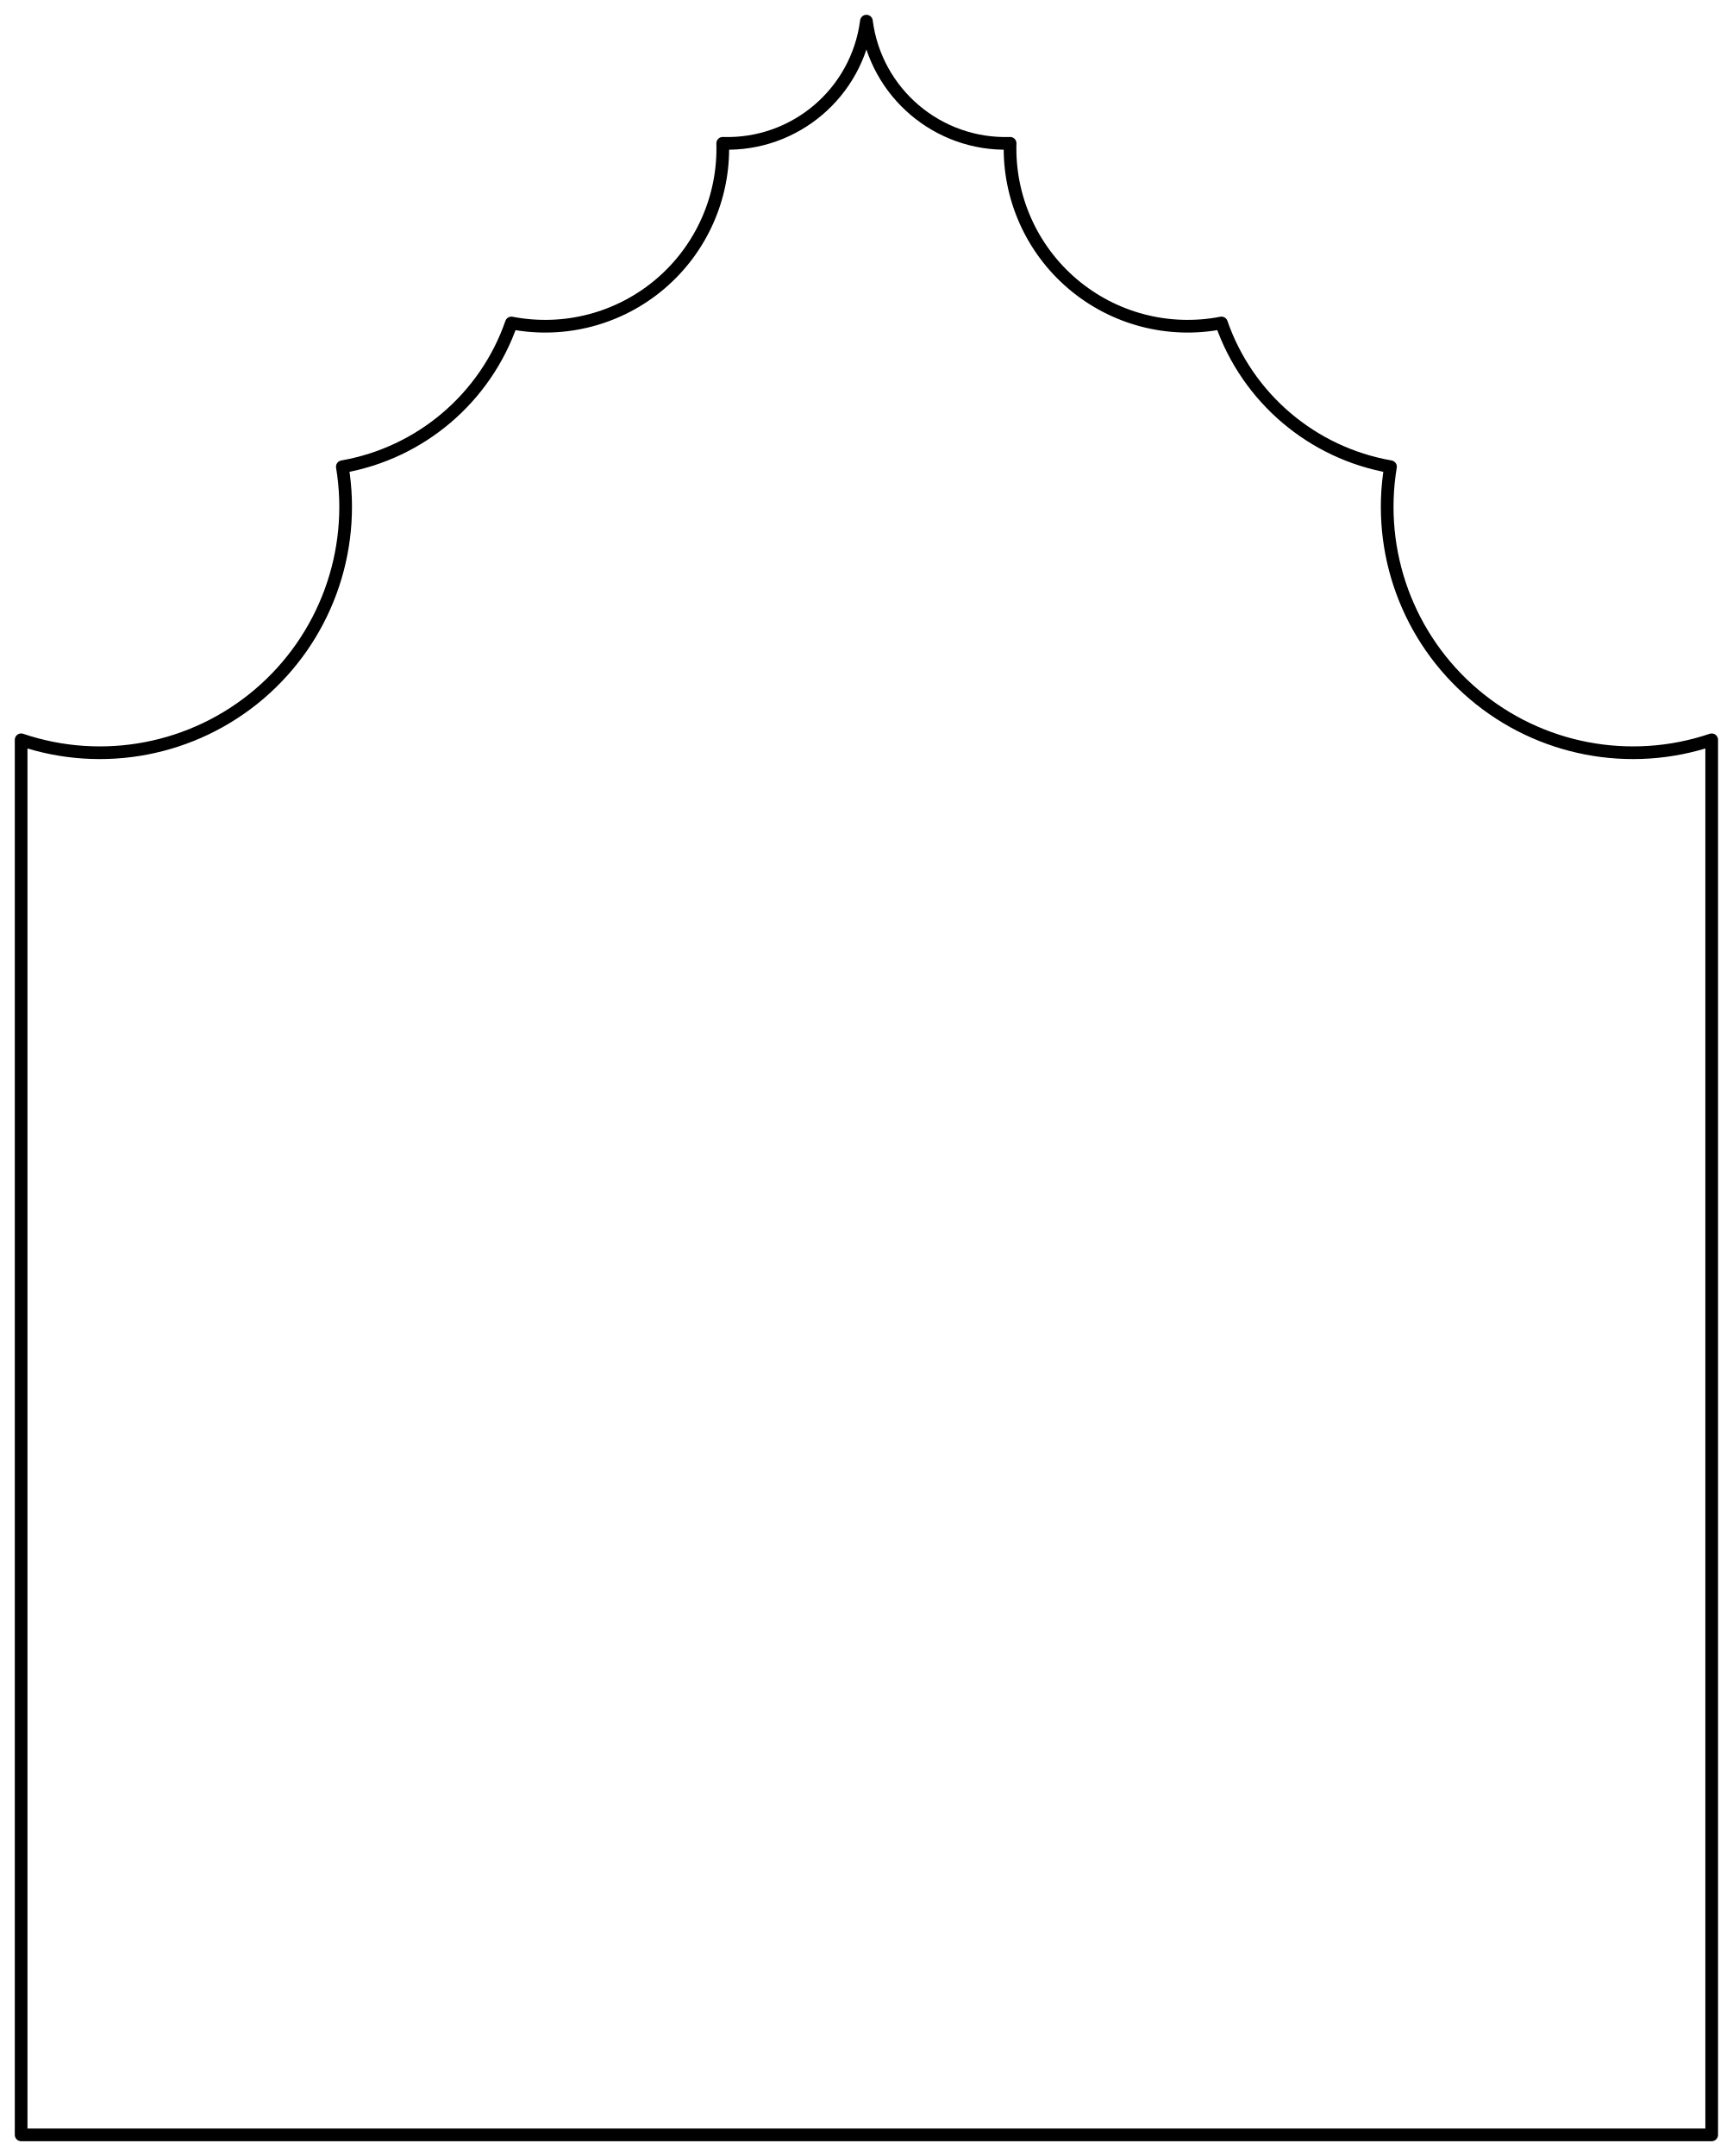
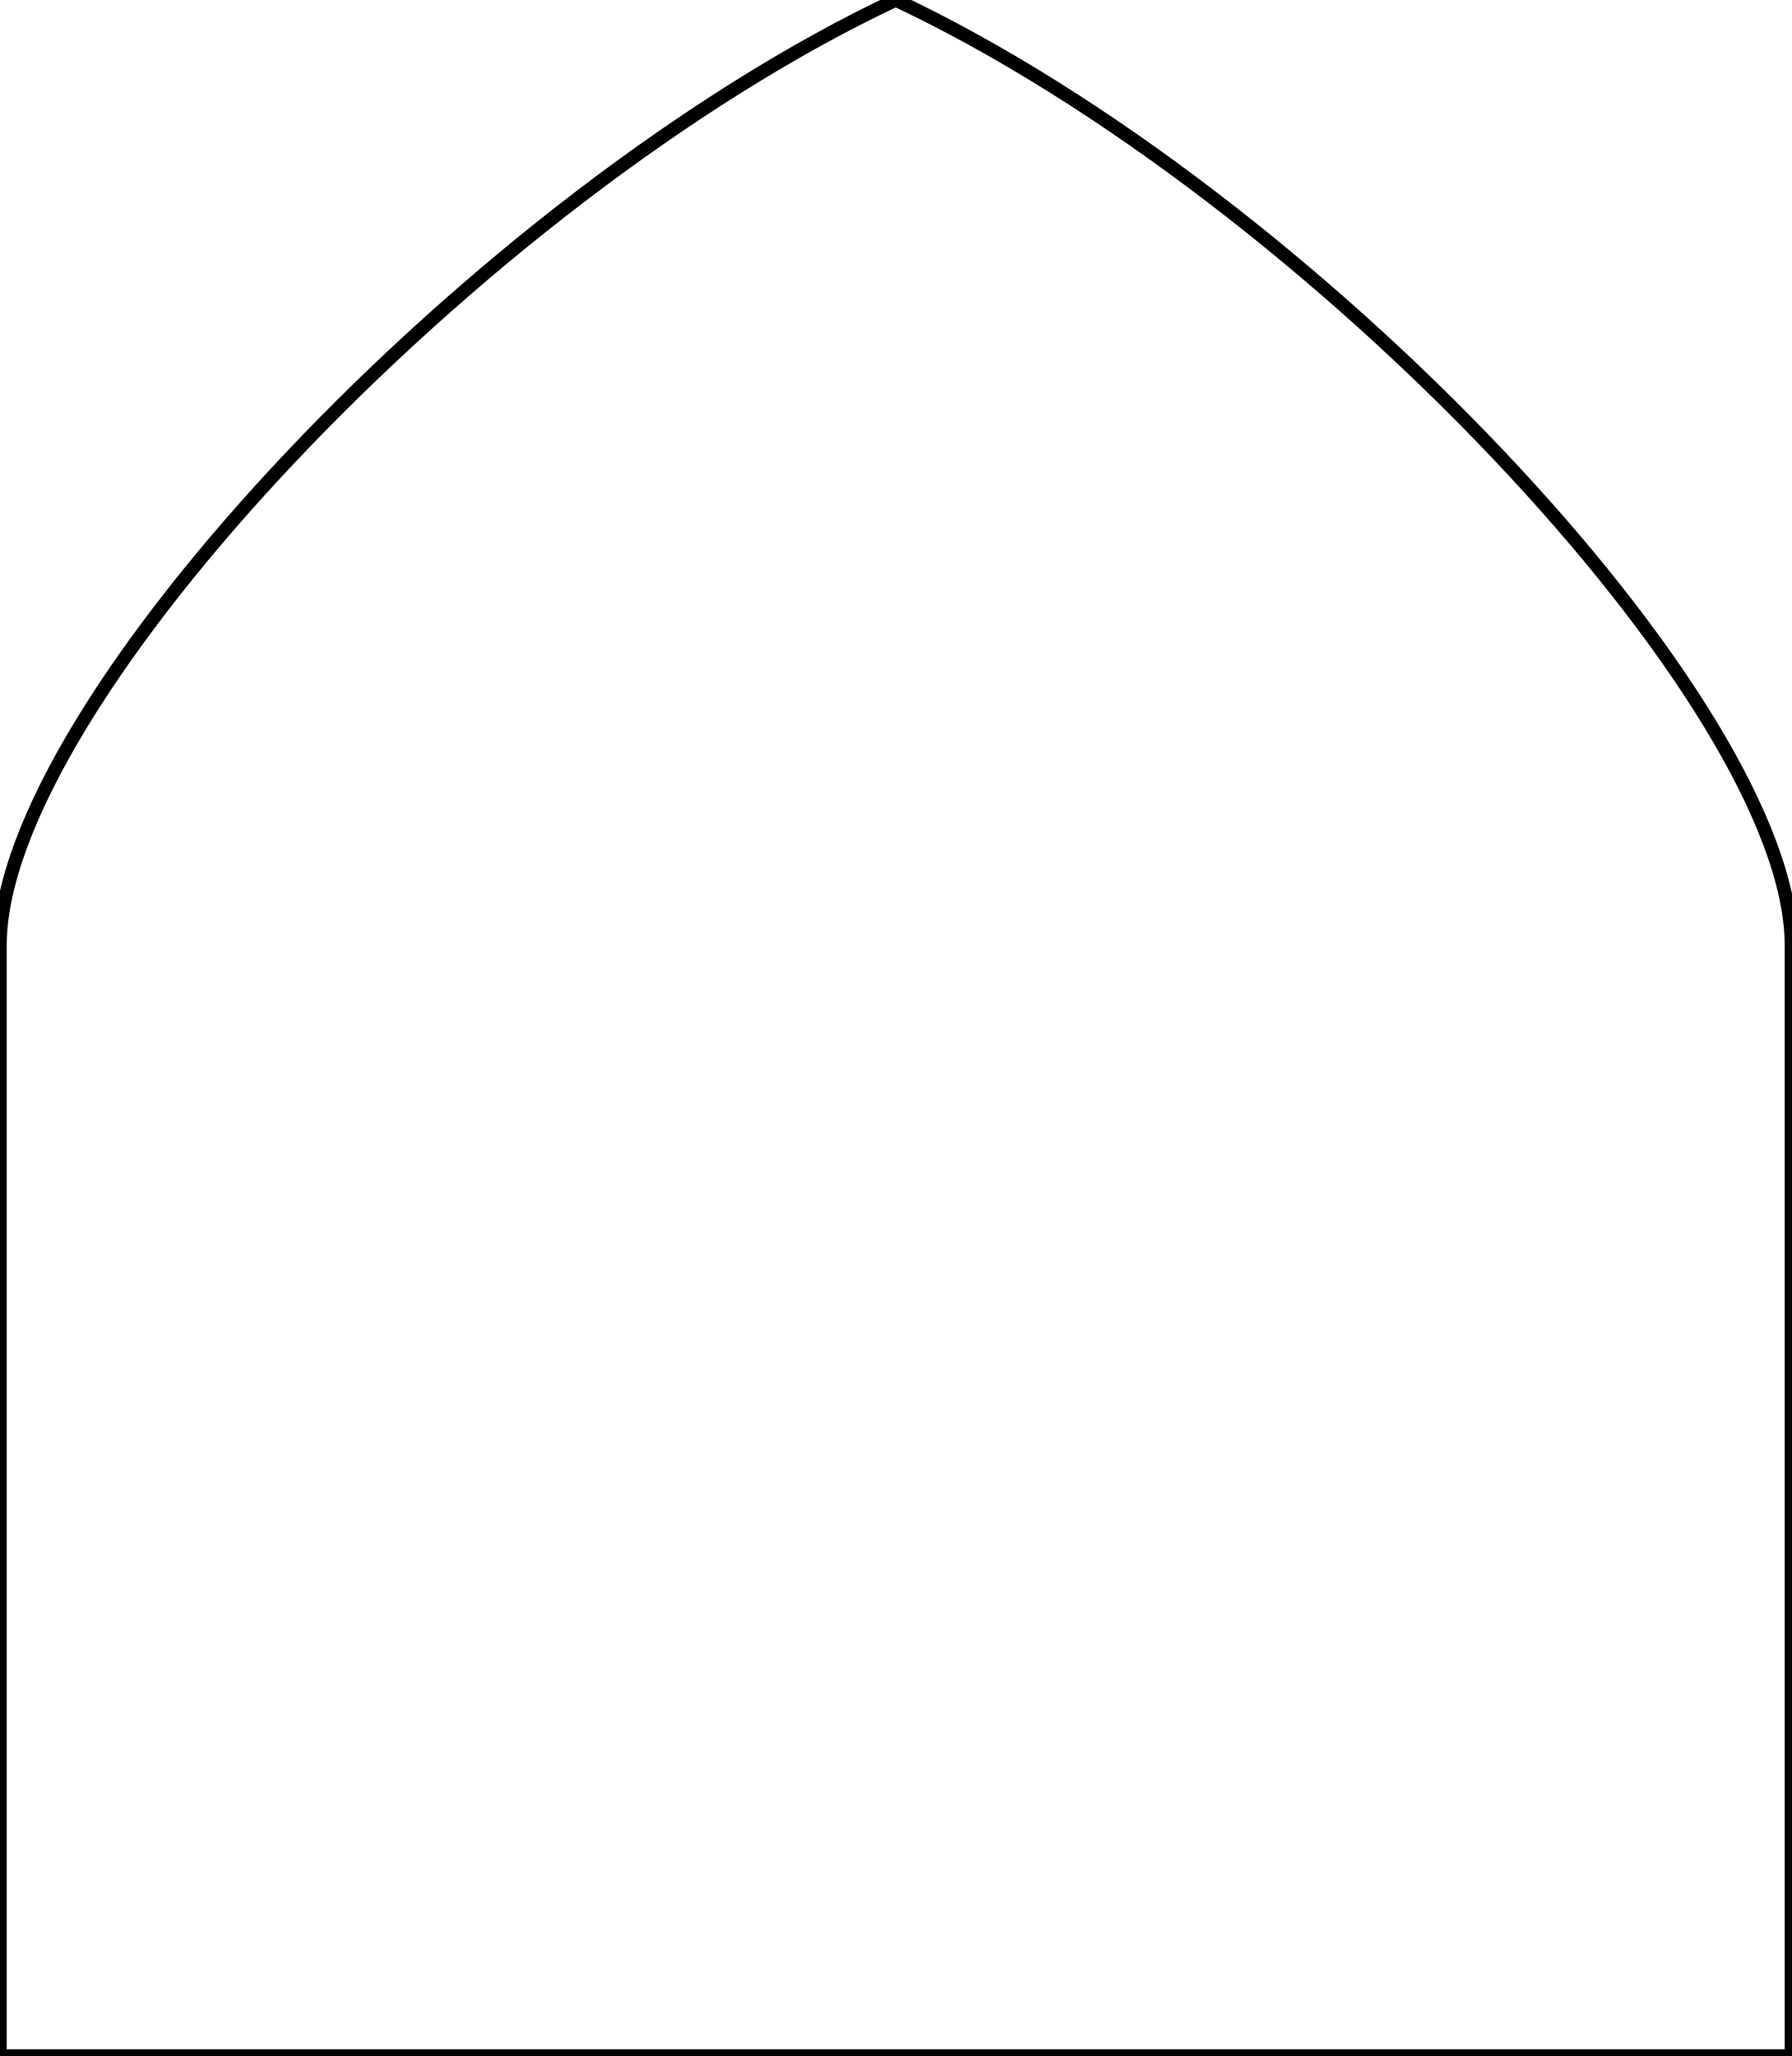
- <svg xmlns="http://www.w3.org/2000/svg" aria-hidden="true" viewBox="-5 -5 410 510">
-   <path fill="none" stroke="currentColor" stroke-linejoin="round" stroke-width="3" d="M400 500V170a58.16 58.16 0 0 1-76-64.6 51.77 51.77 0 0 1-40-34 42.02 42.02 0 0 1-50-42.5A33.17 33.17 0 0 1 200 0a33.17 33.17 0 0 1-34 28.9 42.02 42.02 0 0 1-50 42.5 51.77 51.77 0 0 1-40 34A58.16 58.16 0 0 1 0 170v330Z" />
+ <svg xmlns="http://www.w3.org/2000/svg" aria-hidden="true" viewBox="0 -0.08 400 459.08">
+   <path fill="none" stroke="currentColor" stroke-linejoin="round" stroke-width="3" d="M400 459V211C400 157.132 292.52 43.466 200-.08 107.48 43.466 0 157.132 0 211v248Z" />
</svg>
